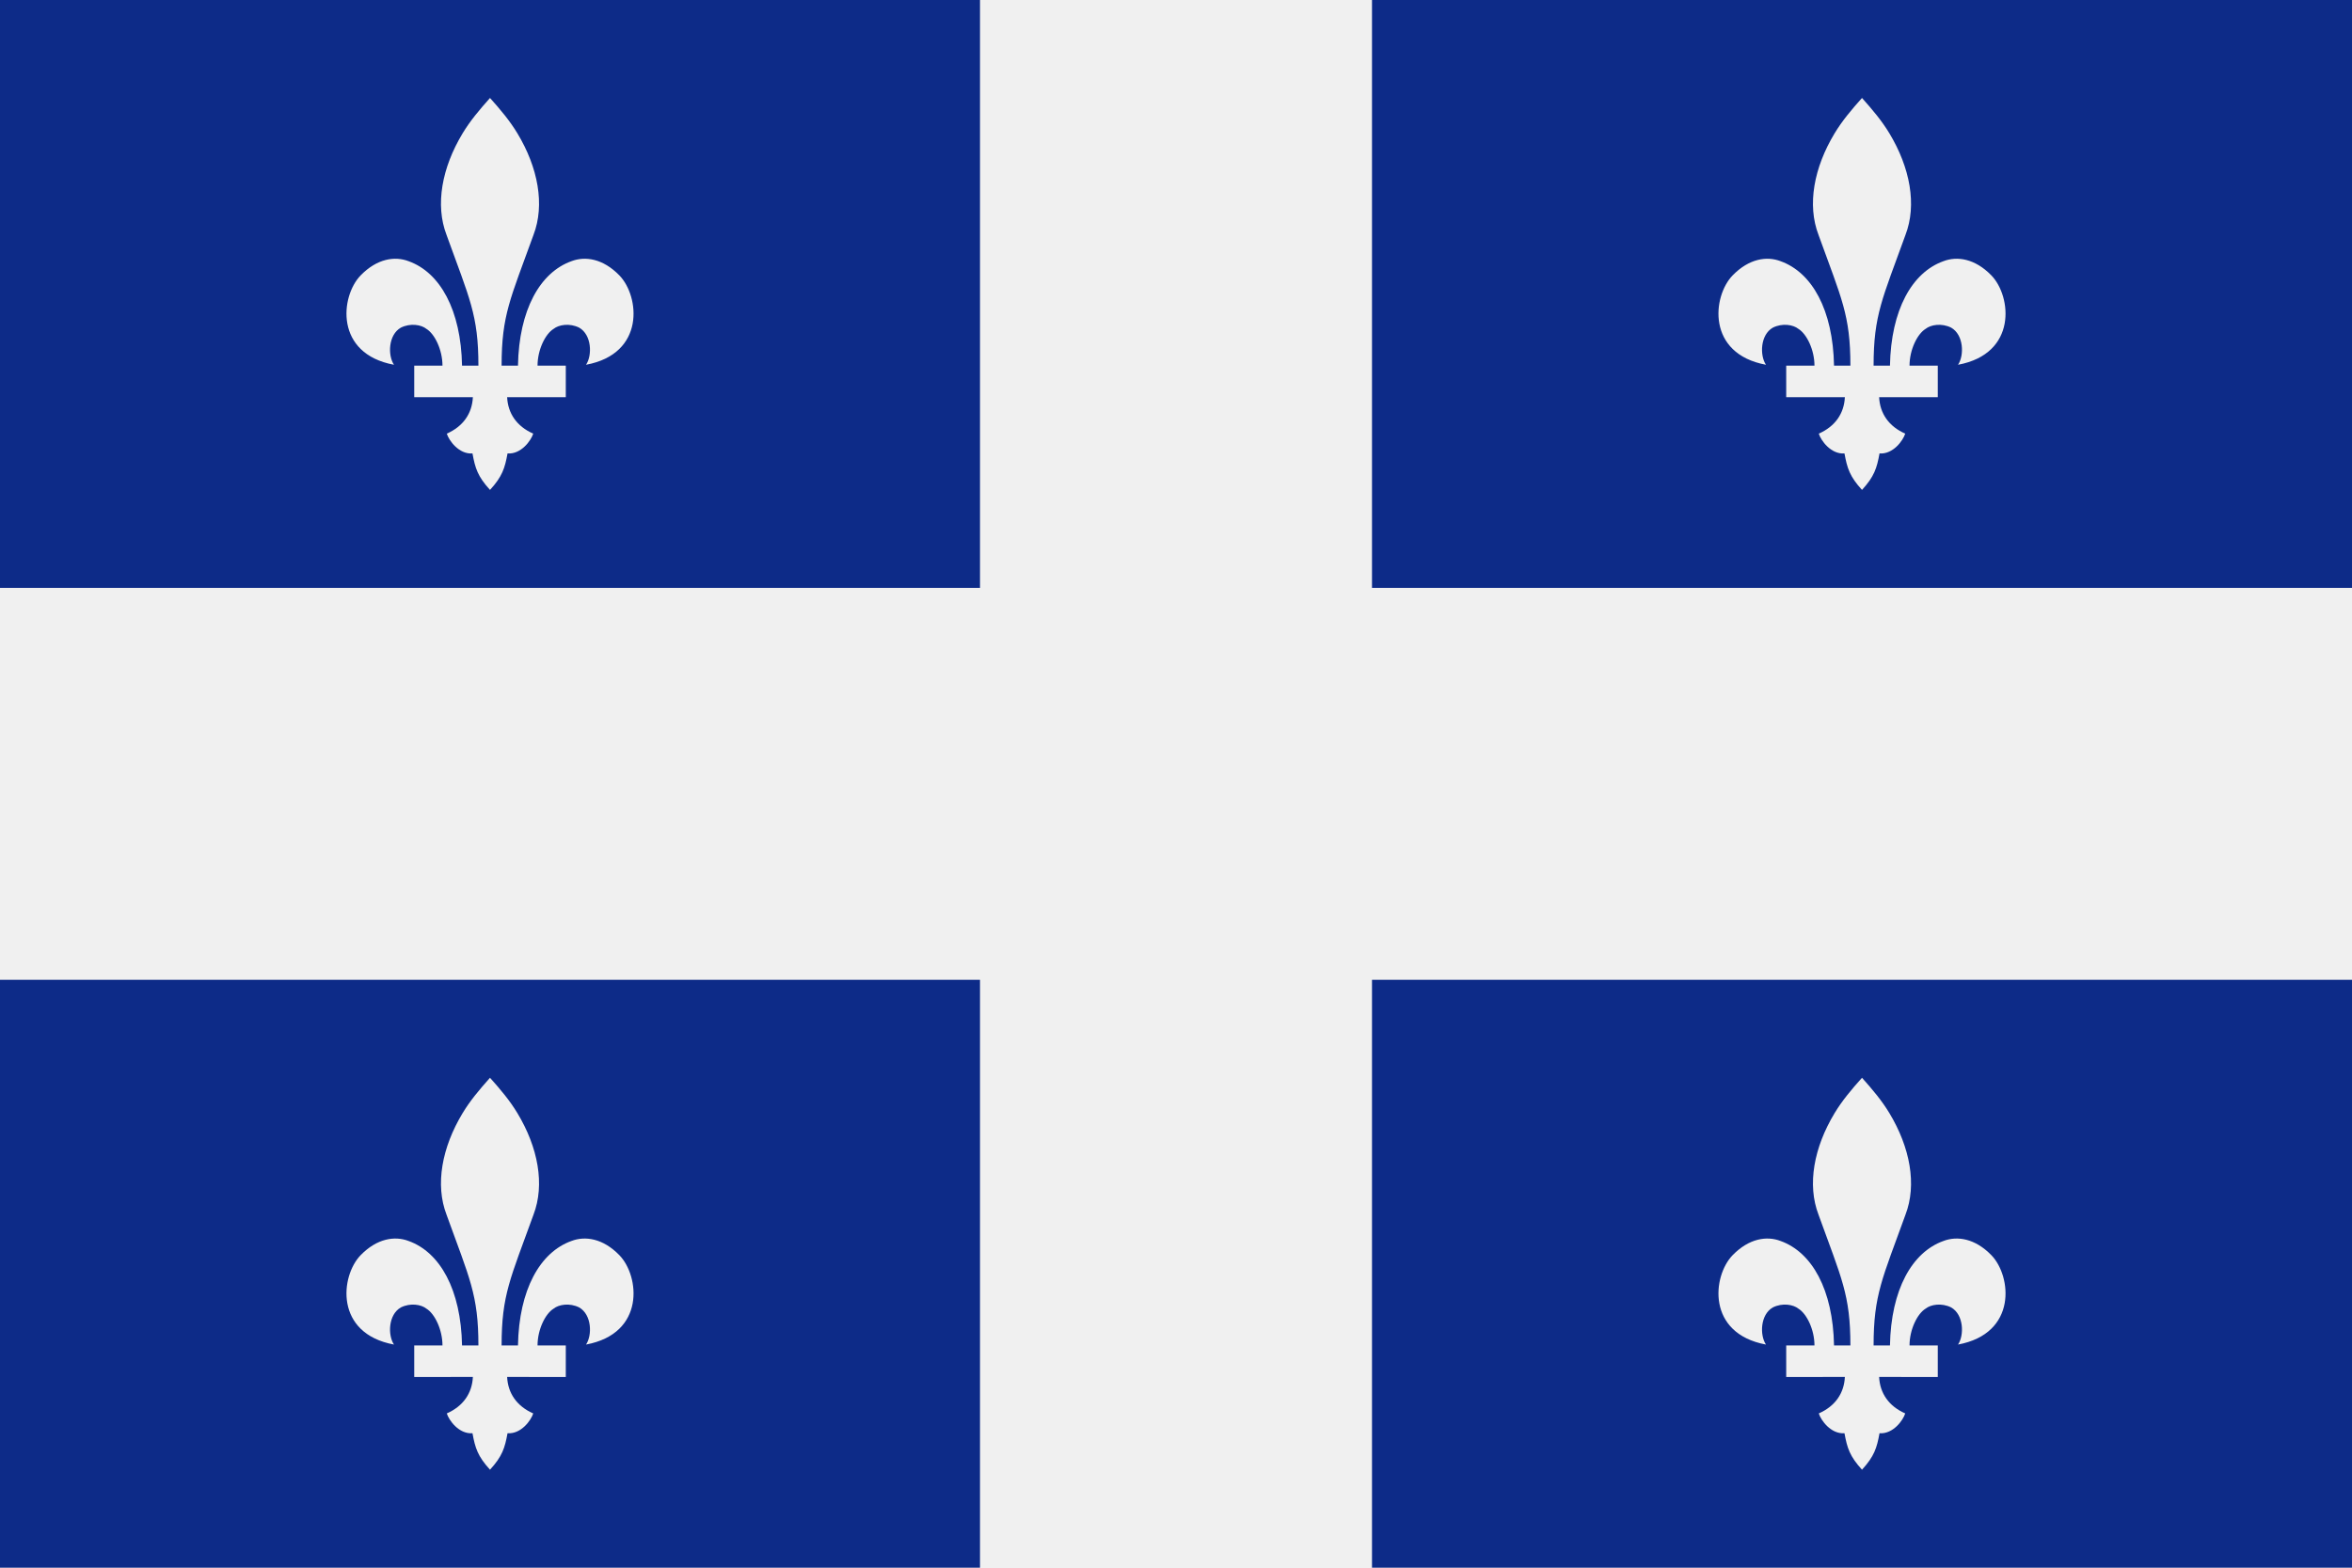
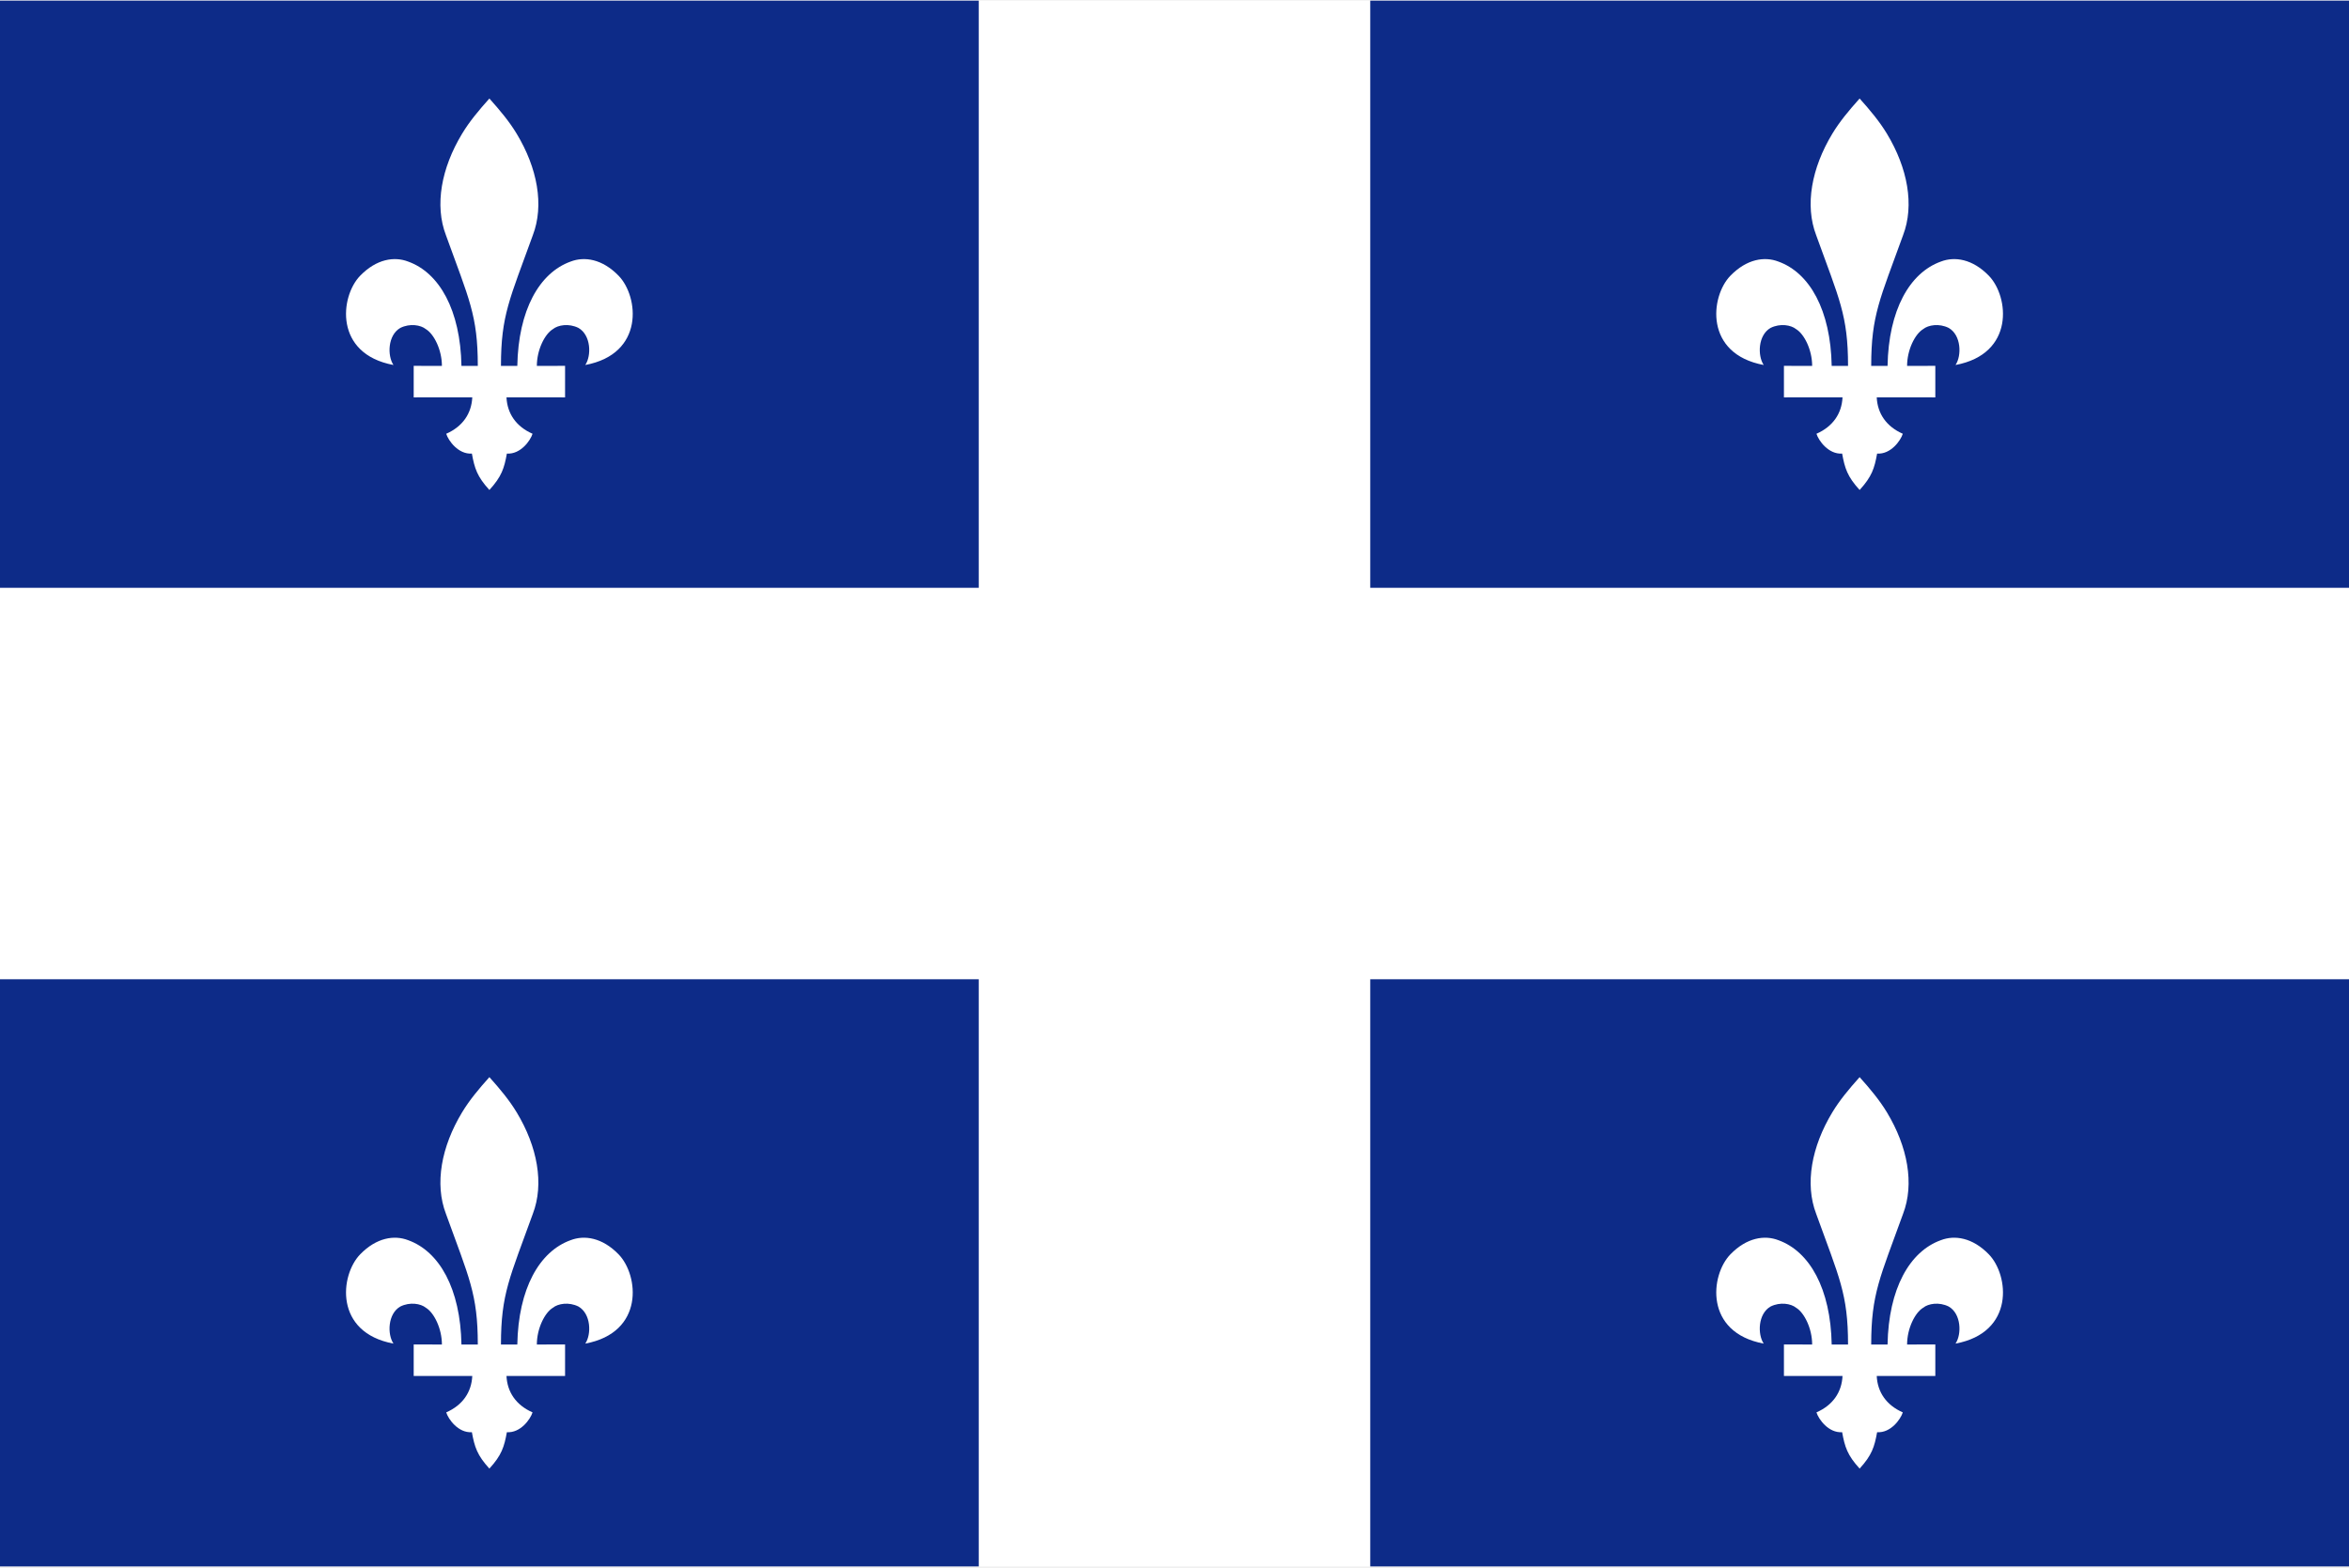
- <svg xmlns="http://www.w3.org/2000/svg" version="1" x="0" y="0" width="543.861" height="362.571" viewBox="0 0 543.861 362.571" id="svg548">
+ <svg xmlns="http://www.w3.org/2000/svg" version="1" x="0" y="0" width="6.04in" height="4.03in" viewBox="0 0 543.861 362.571" id="svg548">
  <defs id="defs555" />
+   <rect style="font-size:12;fill:#ffffff;fill-rule:evenodd;stroke-width:1pt;fill-opacity:1;" id="rect556" width="543.861" height="362.571" x="0" y="0.001" />
  <g style="font-size:12;" id="Layer_1">
    <path d="M 430.557 249.268 C 433.02 252.017 435.164 254.584 436.883 257.426 C 441.674 265.362 443.287 273.978 440.606 280.947 C 435.282 295.693 433.237 299.435 433.237 311.179 L 437.022 311.179 C 437.26 298.263 442.129 289.615 449.366 287.021 C 452.552 285.792 456.684 286.401 460.471 290.298 C 465.159 295.122 466.524 308.411 452.762 310.968 C 454.219 308.802 454.096 304.06 451.182 302.385 C 448.953 301.271 446.438 301.707 445.262 302.665 C 443.369 303.81 441.547 307.47 441.547 311.179 L 448.082 311.171 L 448.082 318.468 L 434.518 318.46 C 434.694 322.214 436.743 325.22 440.551 326.896 C 440.059 328.476 437.762 331.701 434.608 331.482 C 433.987 334.894 433.393 336.81 430.557 339.91 C 427.721 336.81 427.129 334.894 426.506 331.482 C 423.35 331.701 421.053 328.476 420.563 326.896 C 424.372 325.22 426.42 322.214 426.596 318.46 L 413.033 318.468 L 413.031 311.171 L 419.566 311.179 C 419.566 307.47 417.744 303.81 415.849 302.665 C 414.673 301.707 412.158 301.27 409.931 302.385 C 407.017 304.06 406.894 308.802 408.349 310.968 C 394.587 308.411 395.953 295.122 400.64 290.298 C 404.429 286.401 408.56 285.792 411.745 287.021 C 418.983 289.615 423.852 298.263 424.089 311.179 L 427.874 311.179 C 427.874 299.435 425.831 295.693 420.507 280.947 C 417.825 273.977 419.437 265.361 424.23 257.426 C 425.947 254.584 428.092 252.017 430.557 249.268 z M 317.25 226.608 L 543.861 226.608 L 543.861 362.571 L 317.25 362.571 L 317.25 226.608 z " style="fill:#0d2b88;fill-rule:evenodd;" id="path550" />
    <path d="M 430.557 22.661 C 433.02 25.411 435.164 27.977 436.883 30.821 C 441.674 38.756 443.287 47.372 440.606 54.342 C 435.282 69.089 433.237 72.832 433.237 84.574 L 437.022 84.574 C 437.26 71.657 442.129 63.011 449.366 60.415 C 452.552 59.186 456.684 59.795 460.471 63.693 C 465.159 68.517 466.524 81.807 452.762 84.363 C 454.219 82.197 454.096 77.454 451.182 75.78 C 448.953 74.666 446.438 75.102 445.262 76.06 C 443.369 77.205 441.547 80.866 441.547 84.574 L 448.082 84.565 L 448.082 91.863 L 434.518 91.855 C 434.694 95.609 436.743 98.616 440.551 100.29 C 440.059 101.872 437.762 105.096 434.608 104.877 C 433.987 108.289 433.393 110.205 430.557 113.304 C 427.721 110.204 427.129 108.288 426.506 104.877 C 423.35 105.095 421.053 101.872 420.563 100.29 C 424.372 98.616 426.42 95.609 426.596 91.855 L 413.033 91.863 L 413.031 84.565 L 419.566 84.574 C 419.566 80.866 417.744 77.205 415.849 76.06 C 414.673 75.102 412.158 74.666 409.931 75.78 C 407.017 77.454 406.894 82.197 408.349 84.363 C 394.587 81.807 395.953 68.517 400.64 63.693 C 404.429 59.796 408.56 59.186 411.745 60.415 C 418.983 63.01 423.852 71.657 424.089 84.574 L 427.874 84.574 C 427.874 72.832 425.831 69.088 420.507 54.342 C 417.825 47.372 419.437 38.756 424.23 30.821 C 425.947 27.977 428.092 25.41 430.557 22.661 z M 317.25 0 L 543.861 0 L 543.861 135.964 L 317.25 135.964 L 317.25 0 z " style="fill:#0d2b88;fill-rule:evenodd;" id="path551" />
    <path d="M 113.307 249.268 C 115.77 252.017 117.914 254.584 119.631 257.426 C 124.424 265.362 126.035 273.978 123.356 280.947 C 118.03 295.693 115.987 299.435 115.987 311.179 L 119.772 311.179 C 120.008 298.263 124.879 289.615 132.116 287.021 C 135.302 285.792 139.434 286.401 143.221 290.298 C 147.909 295.122 149.274 308.411 135.512 310.968 C 136.969 308.802 136.844 304.06 133.932 302.385 C 131.703 301.271 129.188 301.707 128.012 302.665 C 126.119 303.81 124.297 307.47 124.297 311.179 L 130.832 311.171 L 130.83 318.468 L 117.266 318.46 C 117.444 322.214 119.491 325.22 123.299 326.896 C 122.809 328.476 120.512 331.701 117.358 331.482 C 116.735 334.894 116.143 336.81 113.307 339.91 C 110.469 336.81 109.877 334.894 109.254 331.482 C 106.1 331.701 103.803 328.476 103.313 326.896 C 107.122 325.22 109.168 322.214 109.346 318.46 L 95.782 318.468 L 95.782 311.171 L 102.315 311.179 C 102.315 307.47 100.495 303.81 98.6 302.665 C 97.424 301.707 94.909 301.27 92.682 302.385 C 89.768 304.06 89.643 308.802 91.1 310.968 C 77.338 308.411 78.704 295.122 83.391 290.298 C 87.18 286.401 91.311 285.792 94.496 287.021 C 101.734 289.615 106.603 298.263 106.84 311.179 L 110.625 311.179 C 110.625 299.435 108.582 295.693 103.258 280.947 C 100.576 273.977 102.188 265.361 106.981 257.426 C 108.697 254.584 110.842 252.017 113.307 249.268 z M 0 226.608 L 226.611 226.608 L 226.611 362.571 L 0 362.571 L 0 226.608 z " style="fill:#0d2b88;fill-rule:evenodd;" id="path552" />
    <path d="M 113.307 22.661 C 115.77 25.411 117.914 27.977 119.631 30.821 C 124.424 38.756 126.035 47.372 123.356 54.342 C 118.03 69.089 115.987 72.832 115.987 84.574 L 119.772 84.574 C 120.008 71.657 124.879 63.011 132.116 60.415 C 135.302 59.186 139.434 59.795 143.221 63.693 C 147.909 68.517 149.274 81.807 135.512 84.363 C 136.969 82.197 136.844 77.454 133.932 75.78 C 131.703 74.666 129.188 75.102 128.012 76.06 C 126.119 77.205 124.297 80.866 124.297 84.574 L 130.832 84.565 L 130.83 91.863 L 117.266 91.855 C 117.444 95.609 119.491 98.616 123.299 100.29 C 122.809 101.872 120.512 105.096 117.358 104.877 C 116.735 108.289 116.143 110.205 113.307 113.304 C 110.469 110.204 109.877 108.288 109.254 104.877 C 106.1 105.095 103.803 101.872 103.313 100.29 C 107.122 98.616 109.168 95.609 109.346 91.855 L 95.782 91.863 L 95.782 84.565 L 102.315 84.574 C 102.315 80.866 100.495 77.205 98.6 76.06 C 97.424 75.102 94.909 74.666 92.682 75.78 C 89.768 77.454 89.643 82.197 91.1 84.363 C 77.338 81.807 78.704 68.517 83.391 63.693 C 87.18 59.796 91.311 59.186 94.496 60.415 C 101.734 63.01 106.603 71.657 106.84 84.574 L 110.625 84.574 C 110.625 72.832 108.582 69.088 103.258 54.342 C 100.576 47.372 102.188 38.756 106.981 30.821 C 108.697 27.977 110.842 25.41 113.307 22.661 z M 0 0 L 226.611 0 L 226.611 135.964 L 0 135.964 L 0 0 z " style="fill:#0d2b88;fill-rule:evenodd;" id="path553" />
  </g>
</svg>
